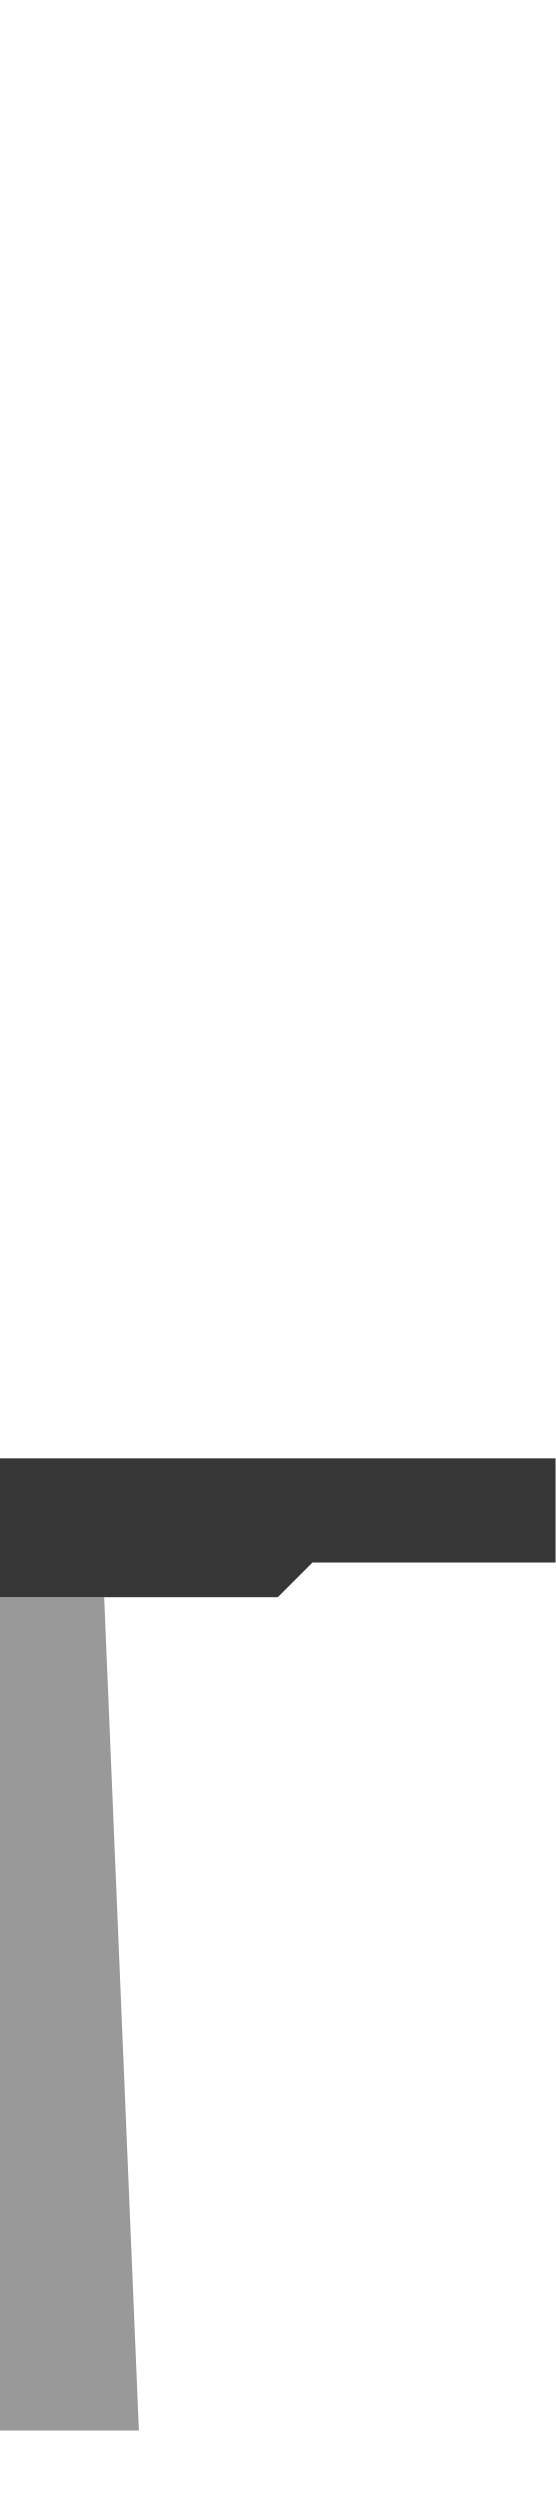
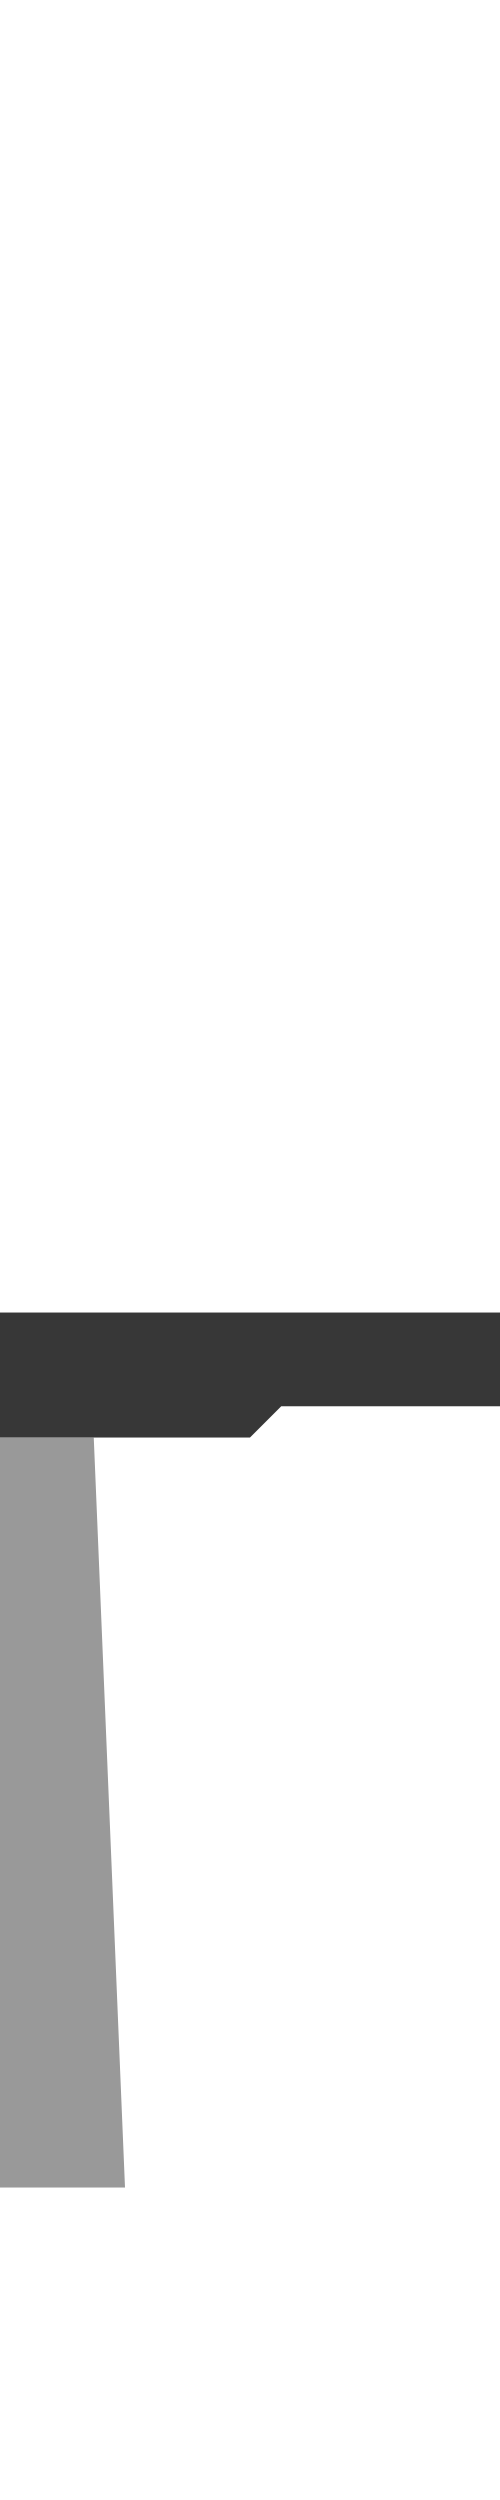
- <svg xmlns="http://www.w3.org/2000/svg" id="1ed45be0-95a8-428f-8d0c-d0c5ffba5173" data-name="Layer 1" width="96" height="432" viewBox="0 0 96 432">
-   <polygon points="0 276 18 276 24 420 0 420 0 276" fill="#999" />
-   <polygon points="48 252 0 252 0 276 48 276 54 270 96 270 96 252 48 252" fill="#373737" />
+ <svg xmlns="http://www.w3.org/2000/svg" data-name="Layer 1" height="480" viewBox="0 0 96 480" width="96">
+   <path fill="#999" d="M0 276h18l6 144H0V276z" />
+   <path fill="#373737" d="M48 252H0v24h48l6-6h42v-18H48z" />
+   <text font-family="RijksoverheidSansWebText-Bold, RijksoverheidSansWebText, sans-serif" font-size="24" font-weight="700" text-anchor="middle" x="48" y="465" />
</svg>
